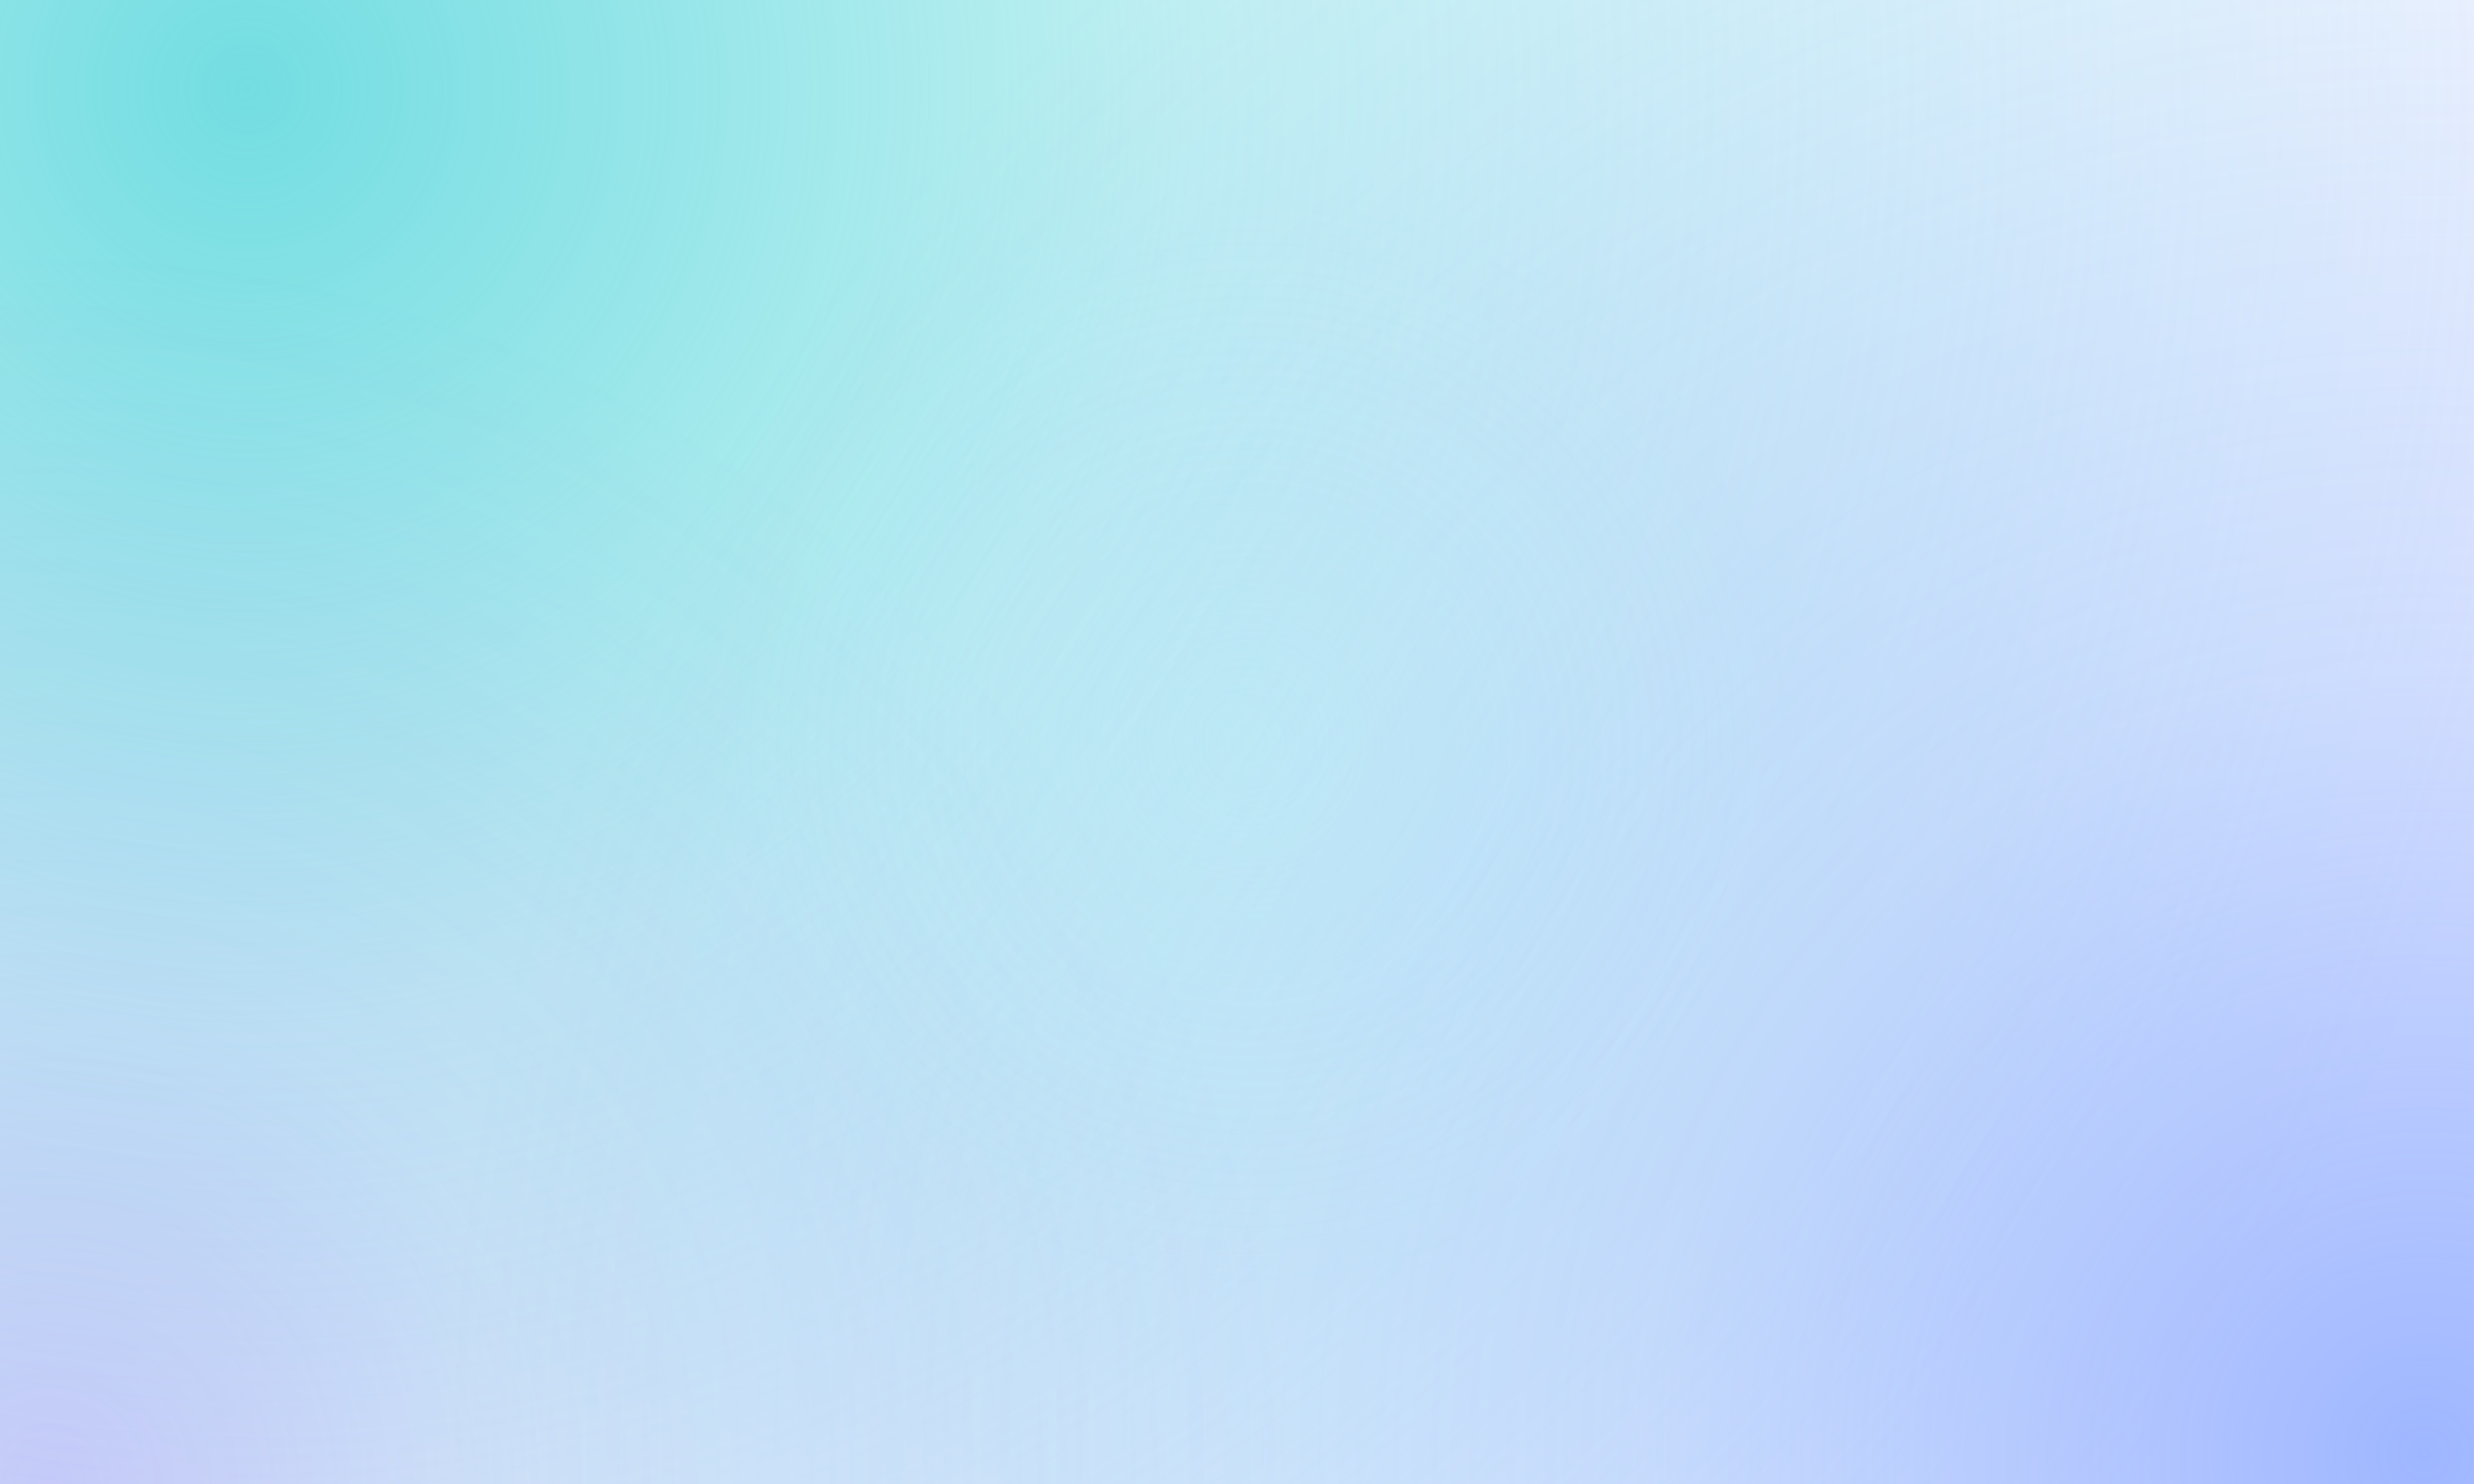
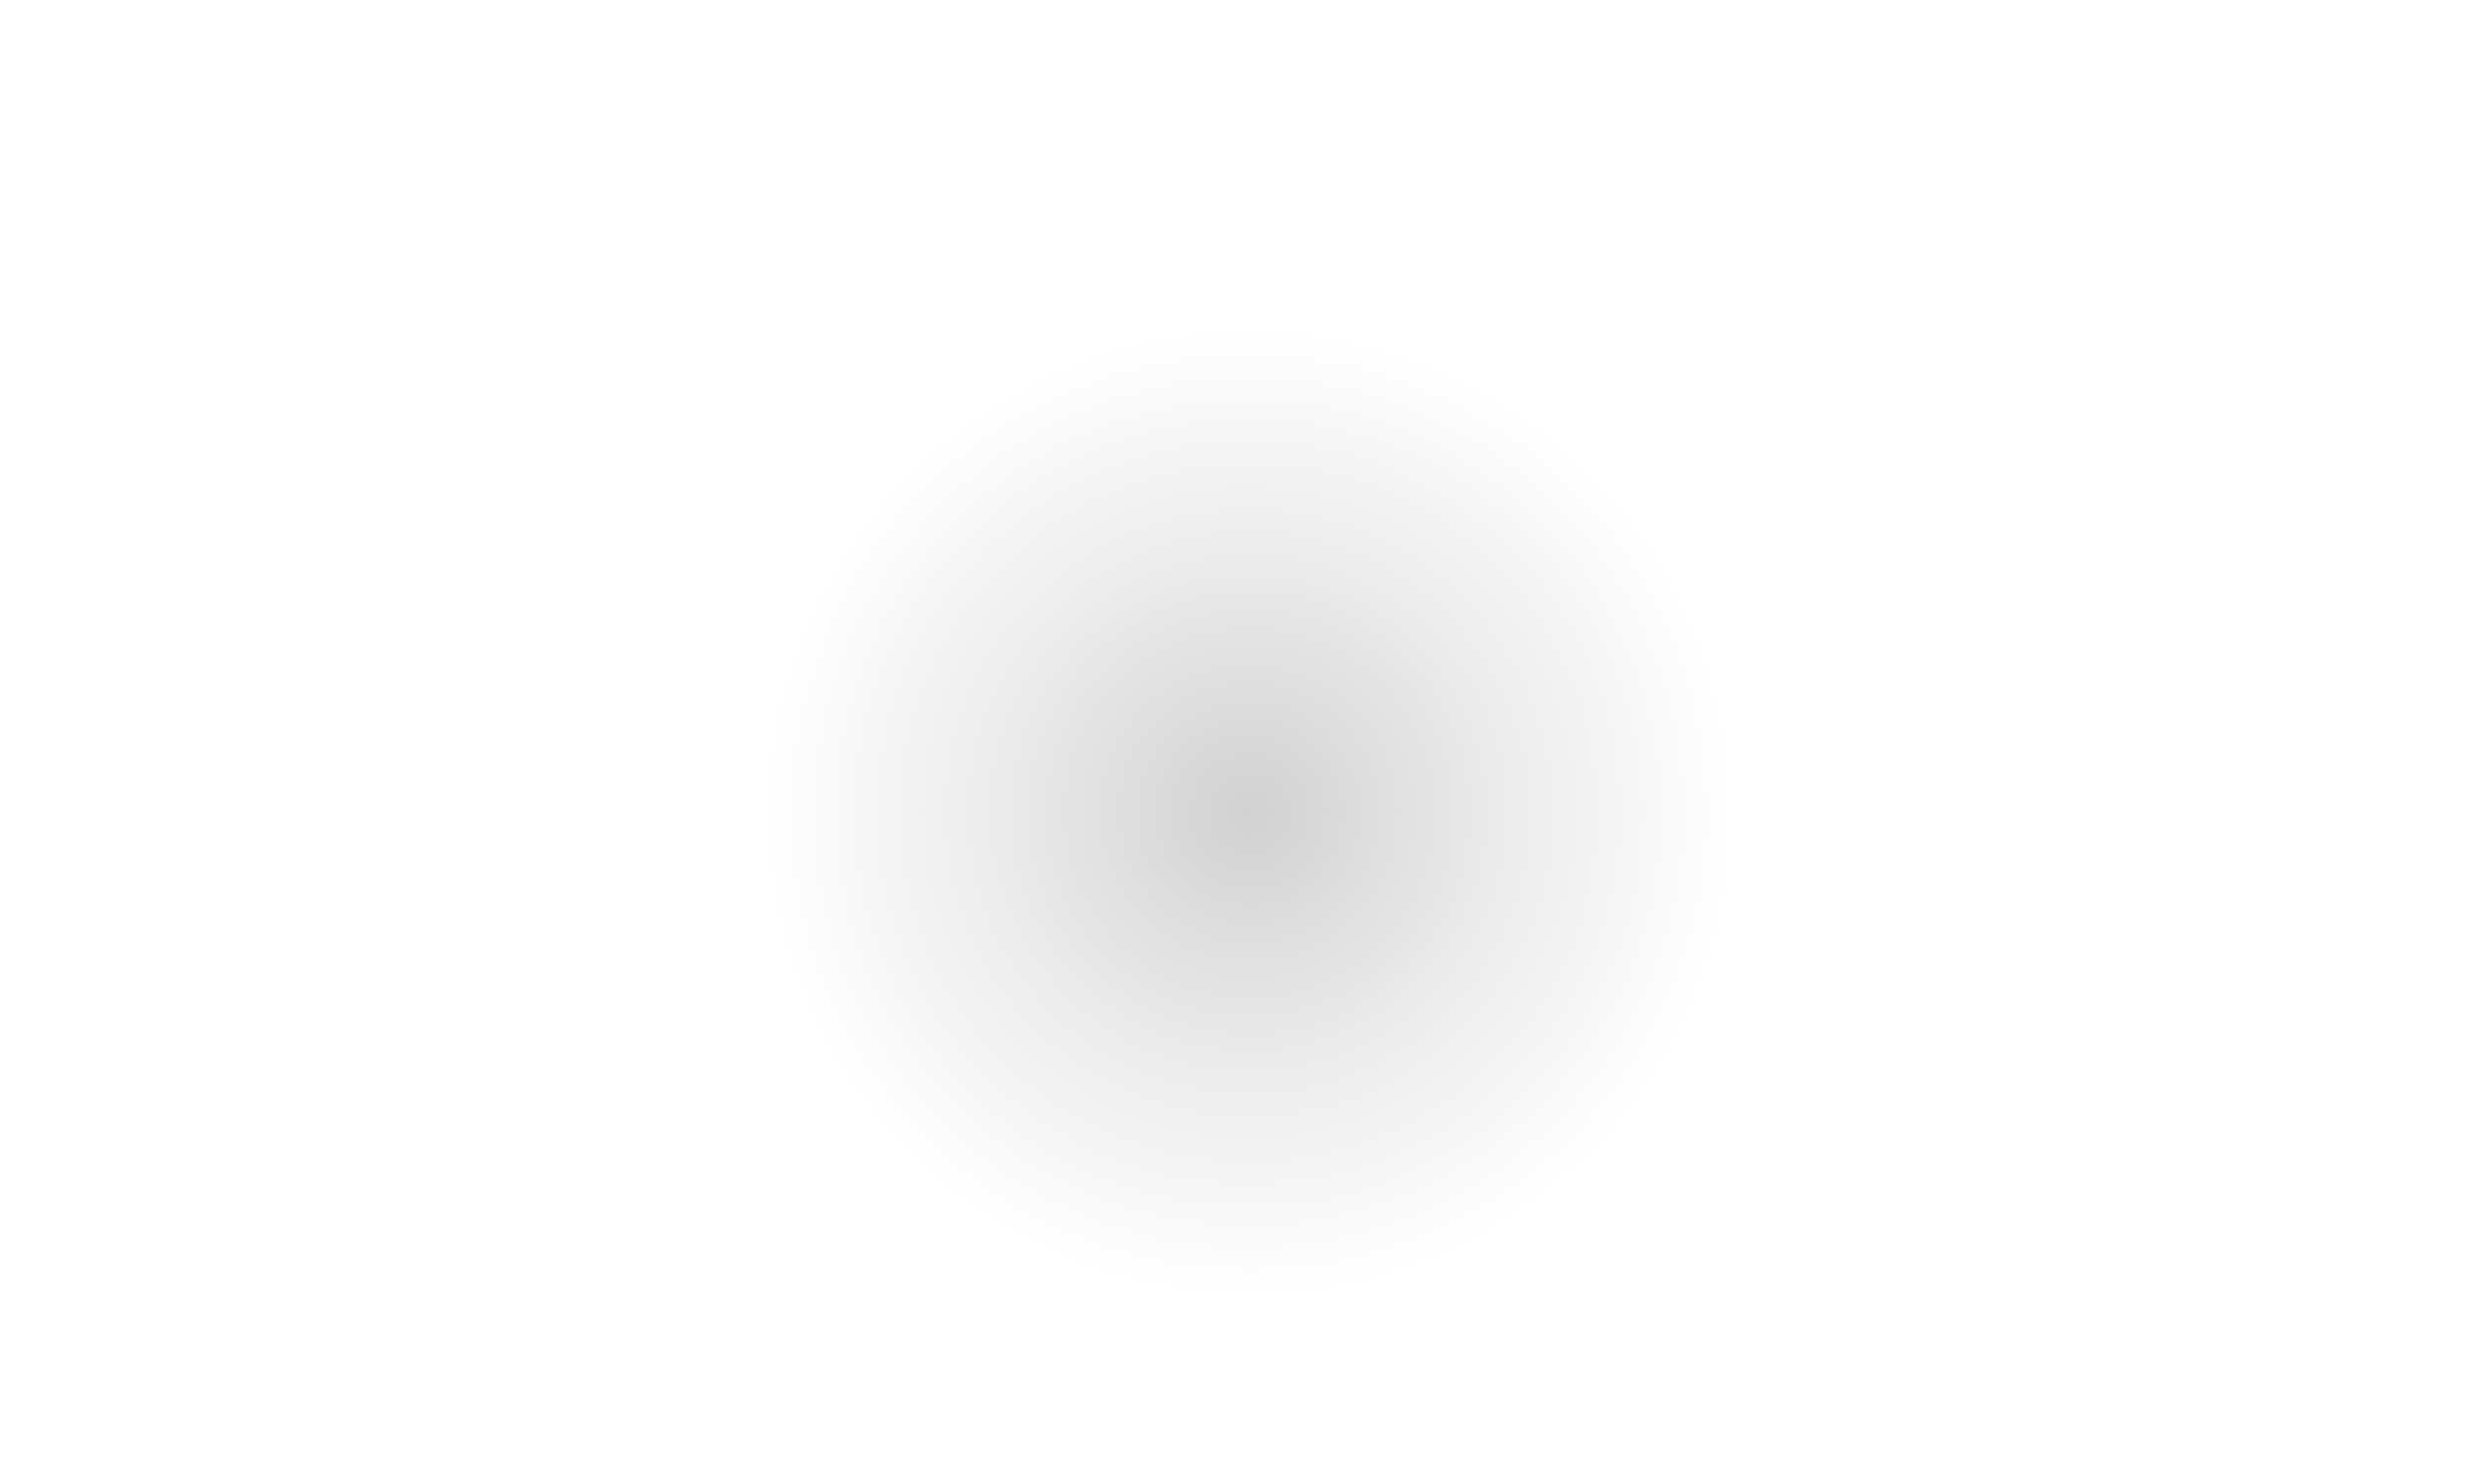
<svg xmlns="http://www.w3.org/2000/svg" width="800" height="480" viewBox="0 0 800 480">
  <defs>
-     <radialGradient id="g0" gradientUnits="userSpaceOnUse" cx="80.00" cy="28.80" r="760.00">
-       <stop offset="0" stop-color="#50D5DA" stop-opacity="0.8" />
-       <stop offset="0.4" stop-color="#50D5DA" stop-opacity="0.36" />
-       <stop offset="1" stop-color="#50D5DA" stop-opacity="0" />
-     </radialGradient>
-     <radialGradient id="g1" gradientUnits="userSpaceOnUse" cx="784.00" cy="470.40" r="640.00">
-       <stop offset="0" stop-color="#4F7BFF" stop-opacity="0.55" />
-       <stop offset="0.4" stop-color="#4F7BFF" stop-opacity="0.248" />
-       <stop offset="1" stop-color="#4F7BFF" stop-opacity="0" />
-     </radialGradient>
-     <radialGradient id="g2" gradientUnits="userSpaceOnUse" cx="16.00" cy="480.00" r="400.00">
-       <stop offset="0" stop-color="#9A5BFF" stop-opacity="0.28" />
-       <stop offset="0.4" stop-color="#9A5BFF" stop-opacity="0.126" />
-       <stop offset="1" stop-color="#9A5BFF" stop-opacity="0" />
-     </radialGradient>
-     <radialGradient id="g3" gradientUnits="userSpaceOnUse" cx="403.81" cy="240.00" r="180.88">
-       <stop offset="0" stop-color="#BFF6F8" stop-opacity="0.22" />
-       <stop offset="0.4" stop-color="#BFF6F8" stop-opacity="0.099" />
-       <stop offset="1" stop-color="#BFF6F8" stop-opacity="0" />
+     <radialGradient id="g0" gradientUnits="userSpaceOnUse" cx="403.81" cy="262.85" r="157.08">
+       <stop offset="0" stop-color="#000000" stop-opacity="0.18" />
+       <stop offset="0.5" stop-color="#000000" stop-opacity="0.081" />
+       <stop offset="1" stop-color="#000000" stop-opacity="0" />
    </radialGradient>
  </defs>
  <path d="M0,0 L800,0 L800,480 L0,480 Z" fill="url(#g0)" />
-   <path d="M0,0 L800,0 L800,480 L0,480 Z" fill="url(#g1)" />
-   <path d="M0,0 L800,0 L800,480 L0,480 Z" fill="url(#g2)" />
-   <path d="M0,0 L800,0 L800,480 L0,480 Z" fill="url(#g3)" />
</svg>
